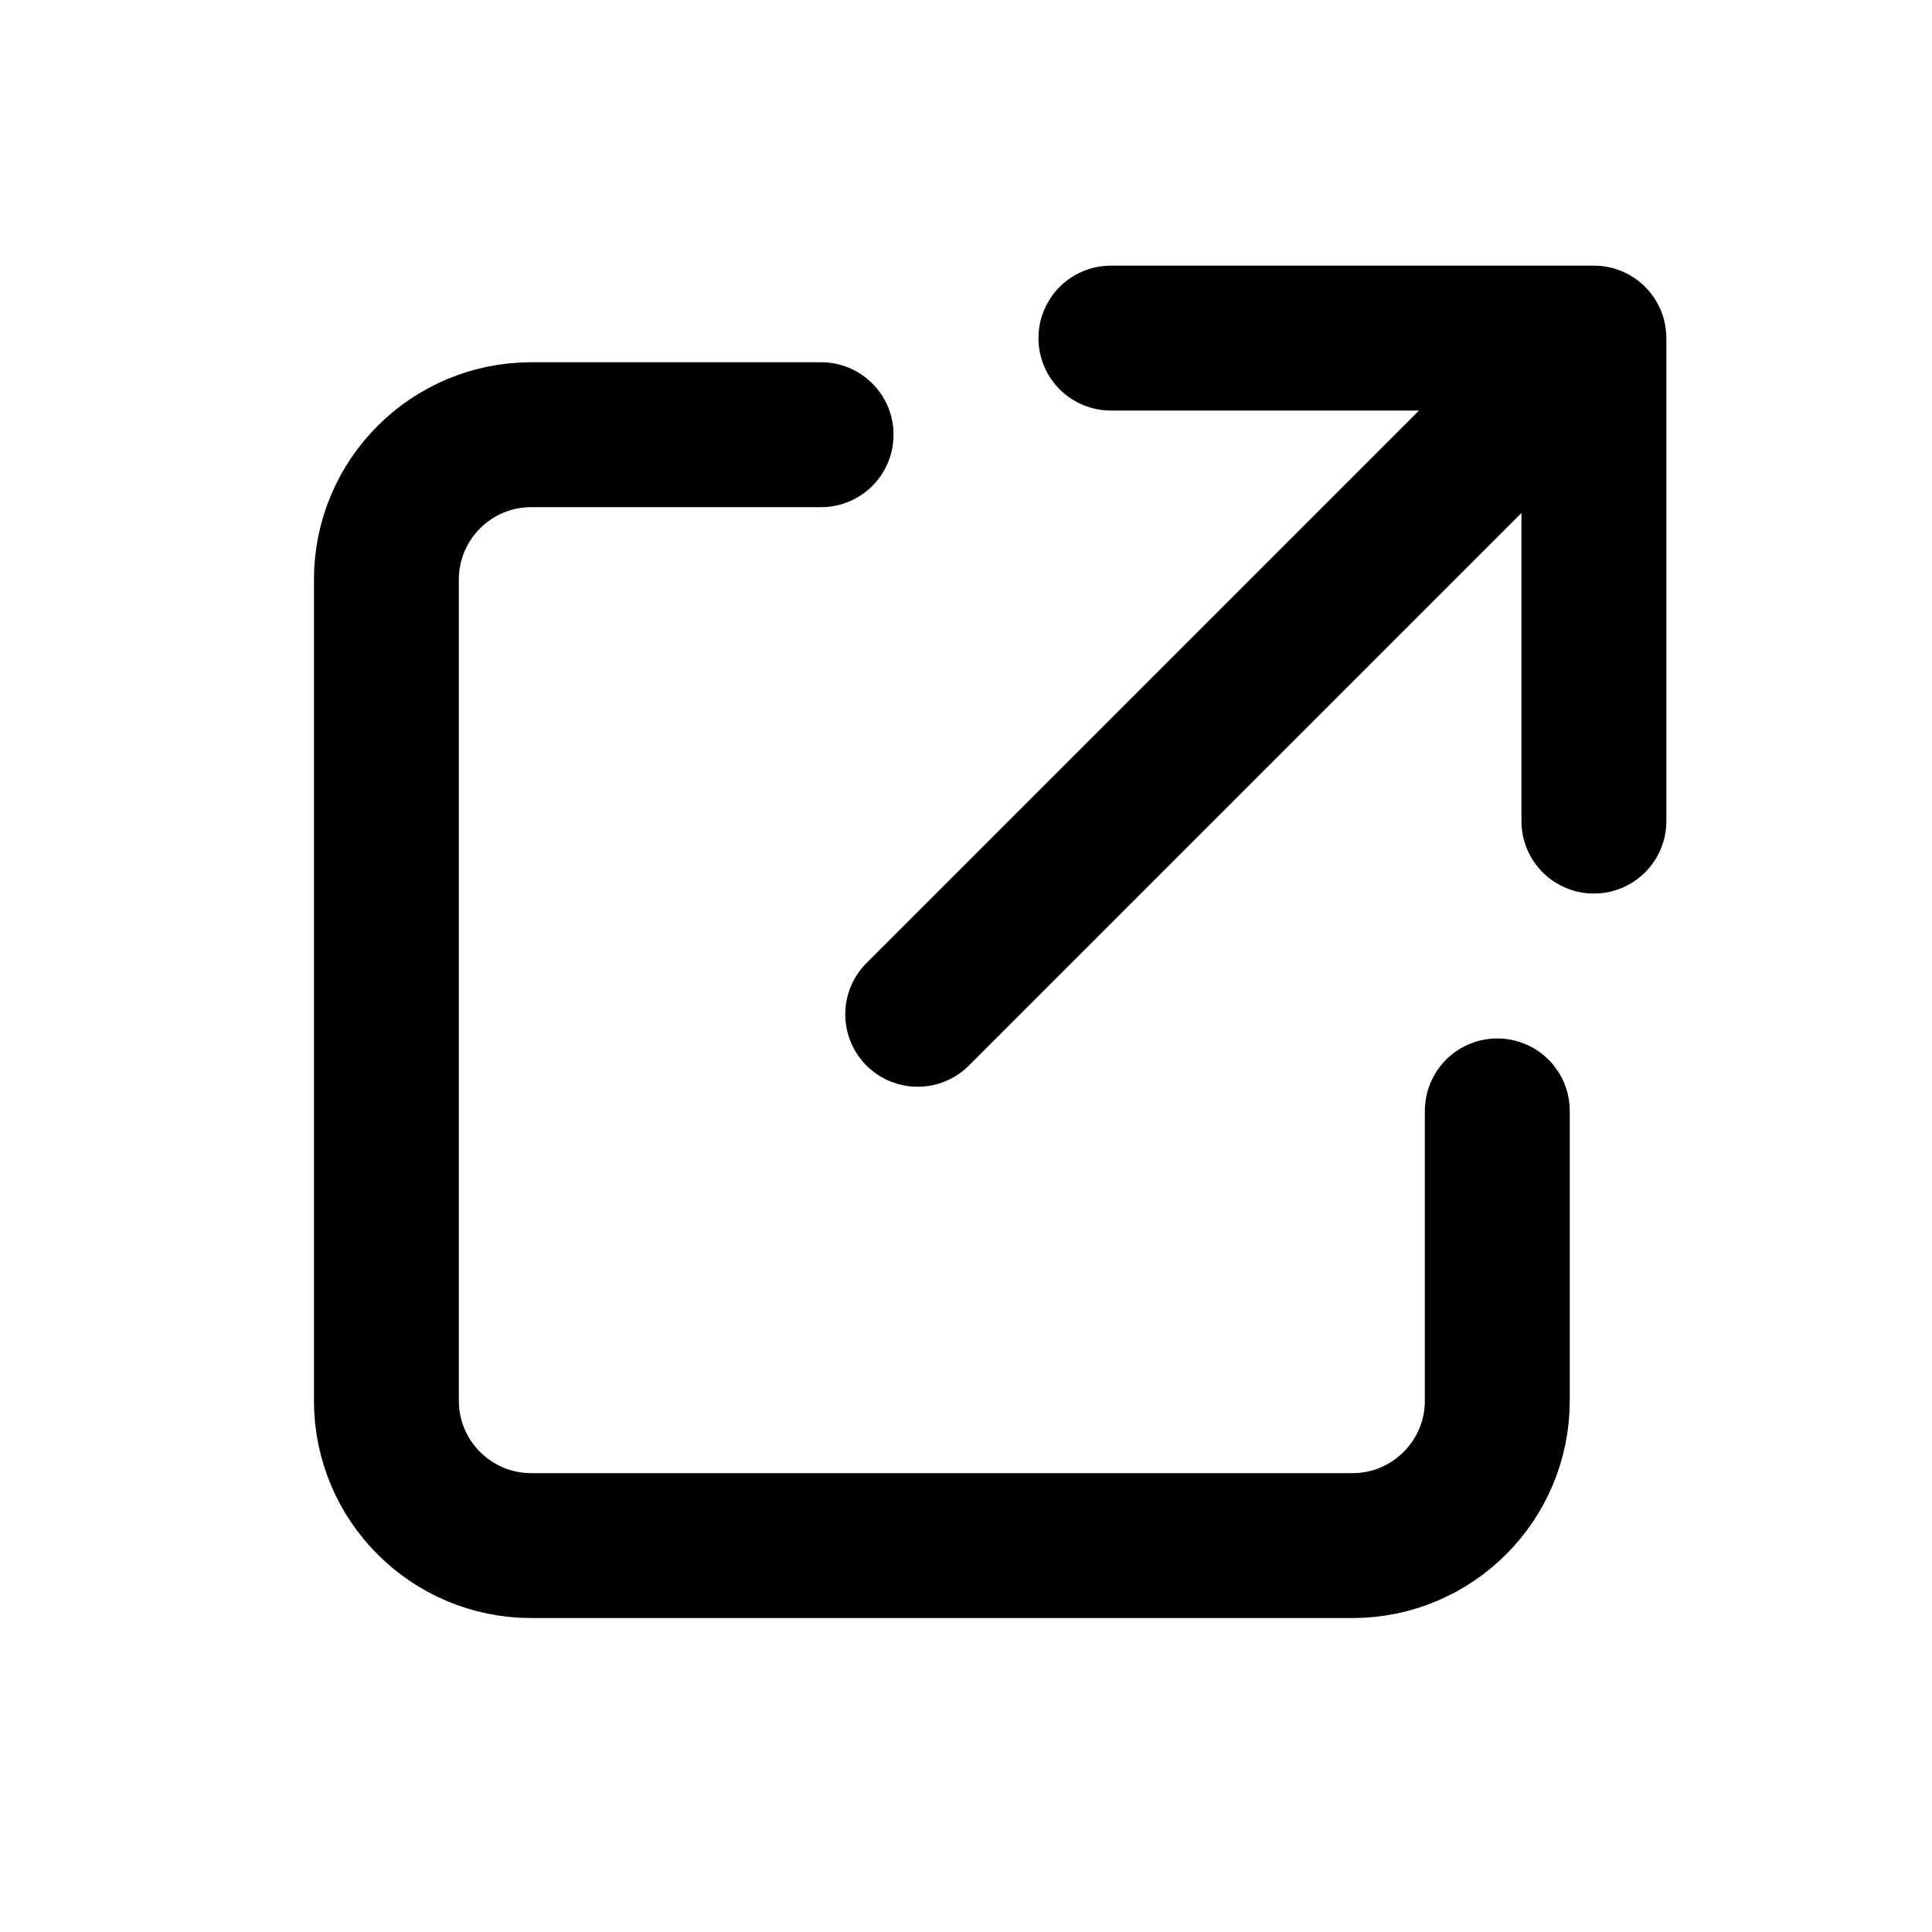
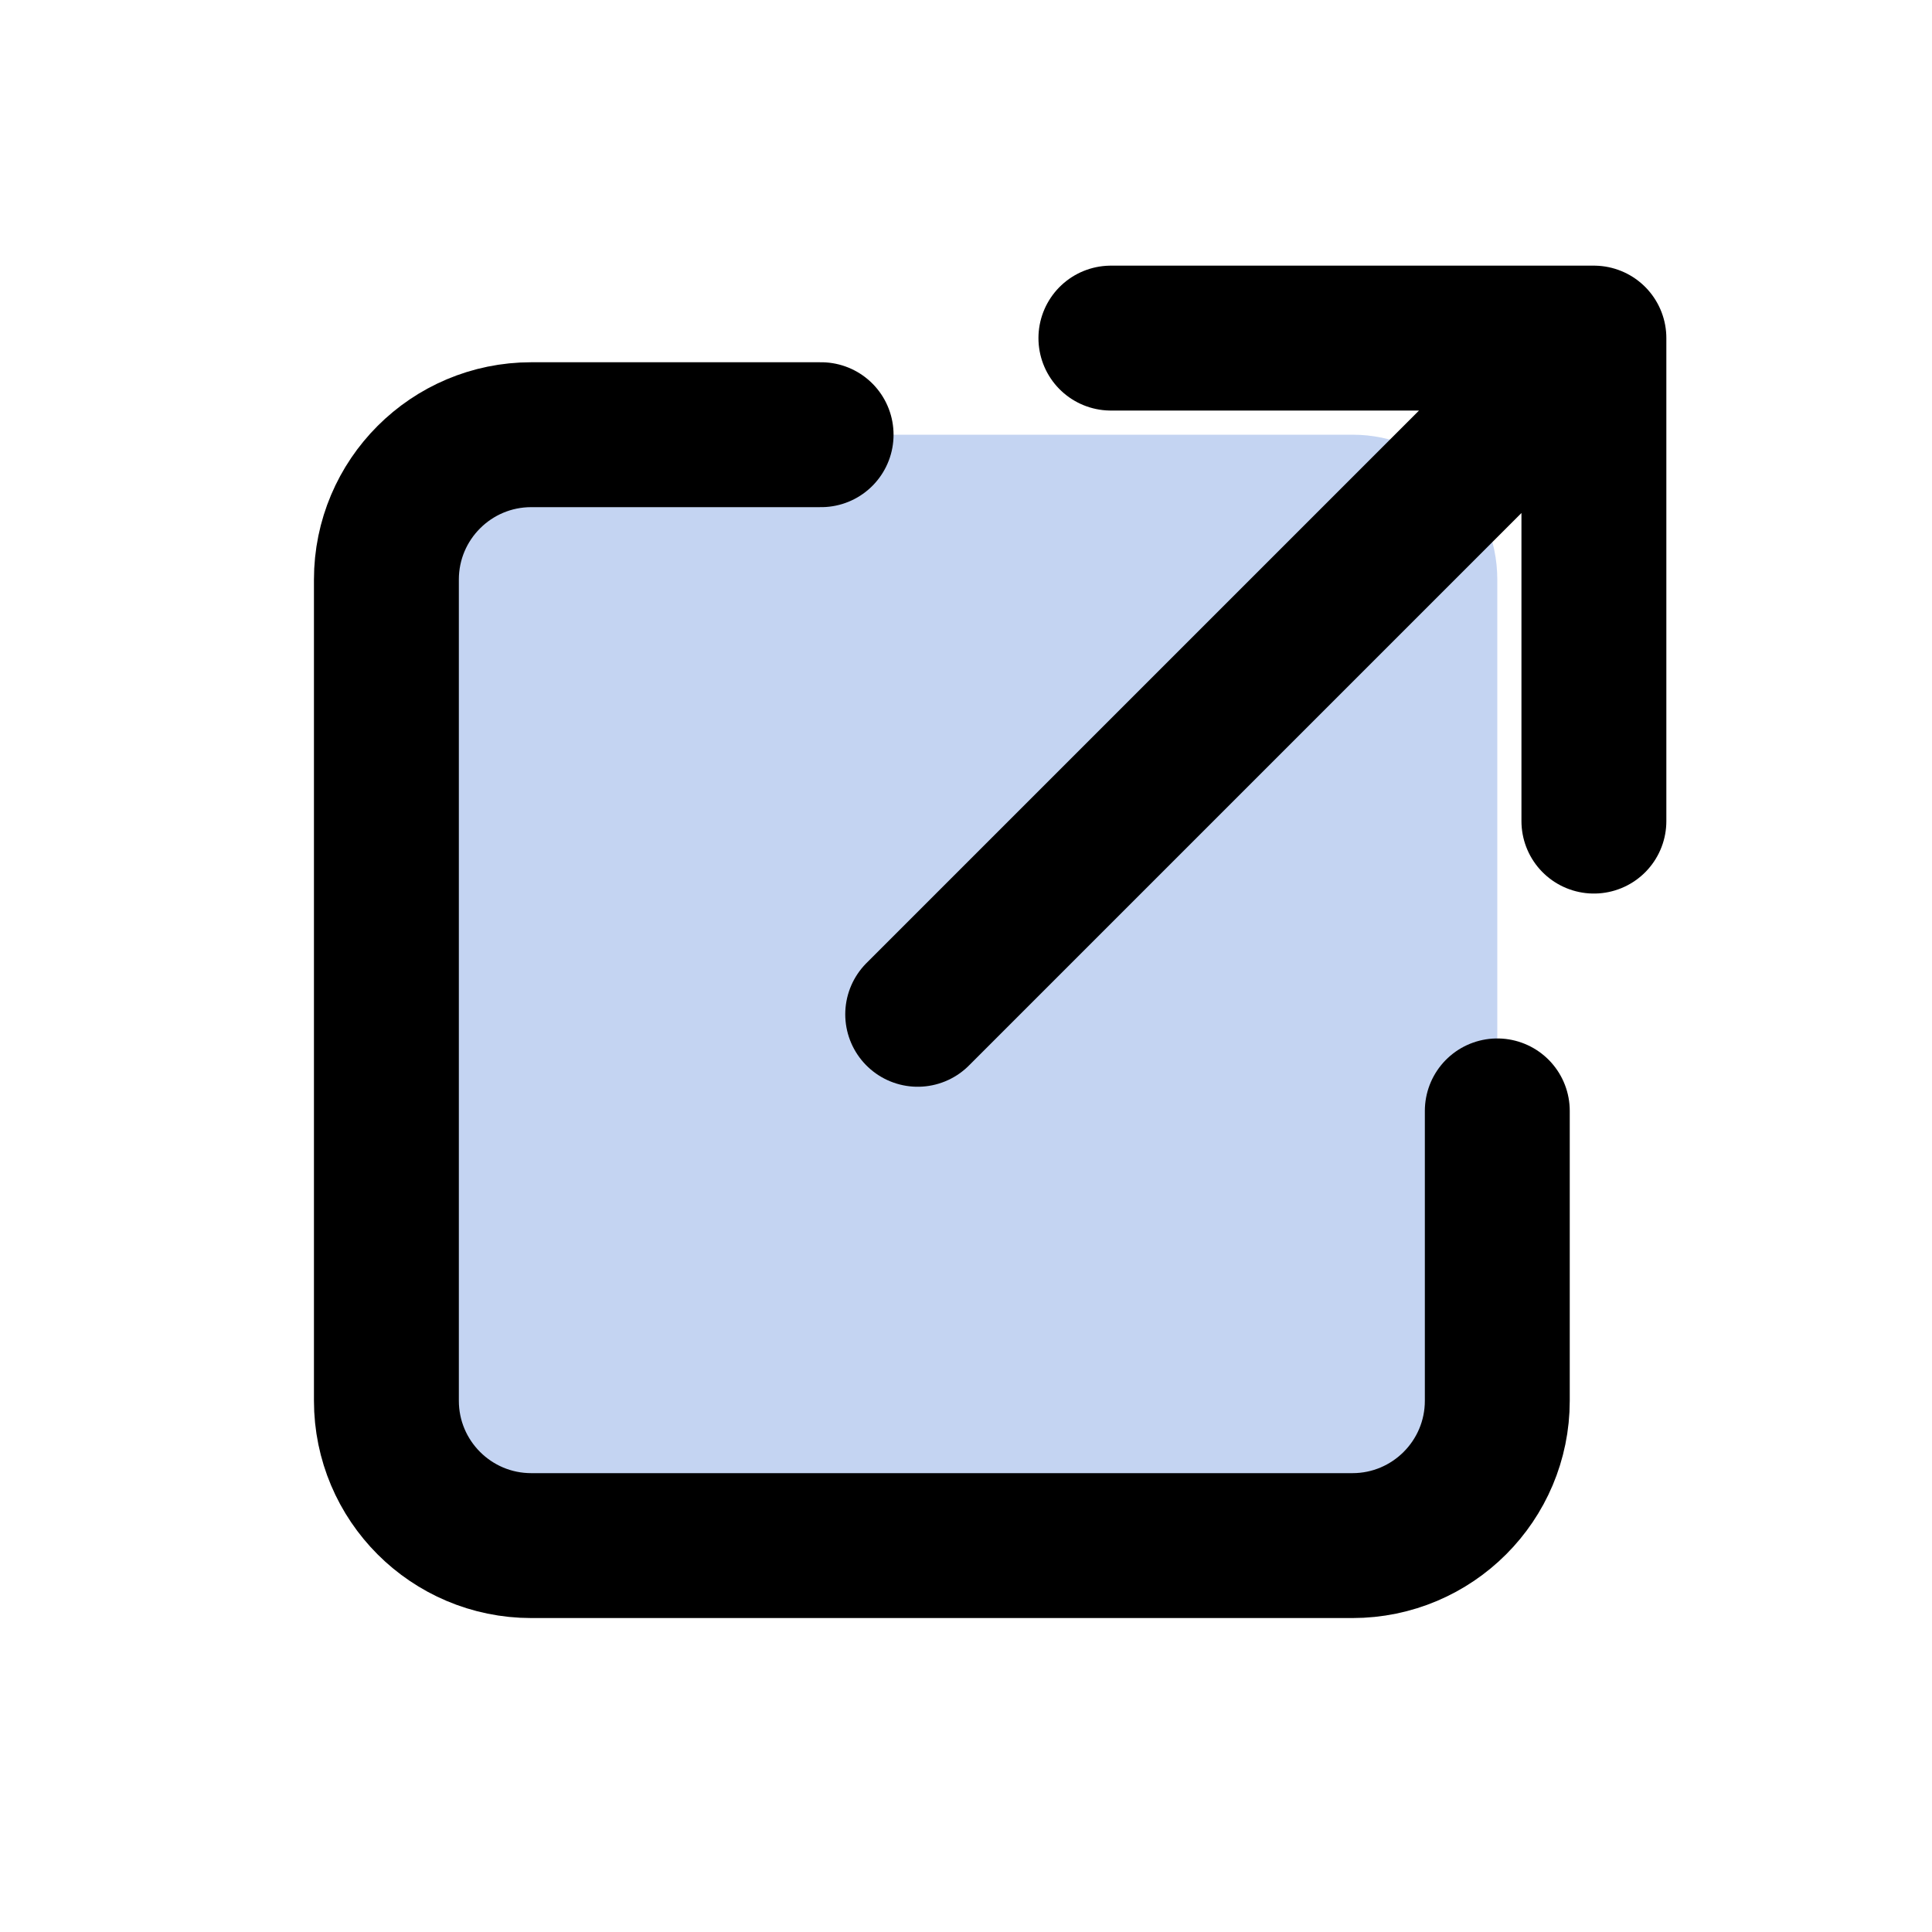
<svg xmlns="http://www.w3.org/2000/svg" viewBox="0 0 20 20" fill="none" stroke="currentColor" stroke-width="1.5" stroke-linecap="round" stroke-linejoin="round">
+   <rect fill="#3b6fd4" fill-opacity="0.3" stroke="none" x="4" y="4.5" width="11.5" height="11.5" rx="1.5" />
  <path d="M8.5 4.5h-3A1.5 1.5 0 0 0 4 6v8.5A1.5 1.5 0 0 0 5.5 16H14a1.5 1.5 0 0 0 1.5-1.5v-3" />
  <path d="M11.5 3.5h5v5M16.5 3.5l-7 7" />
</svg>
